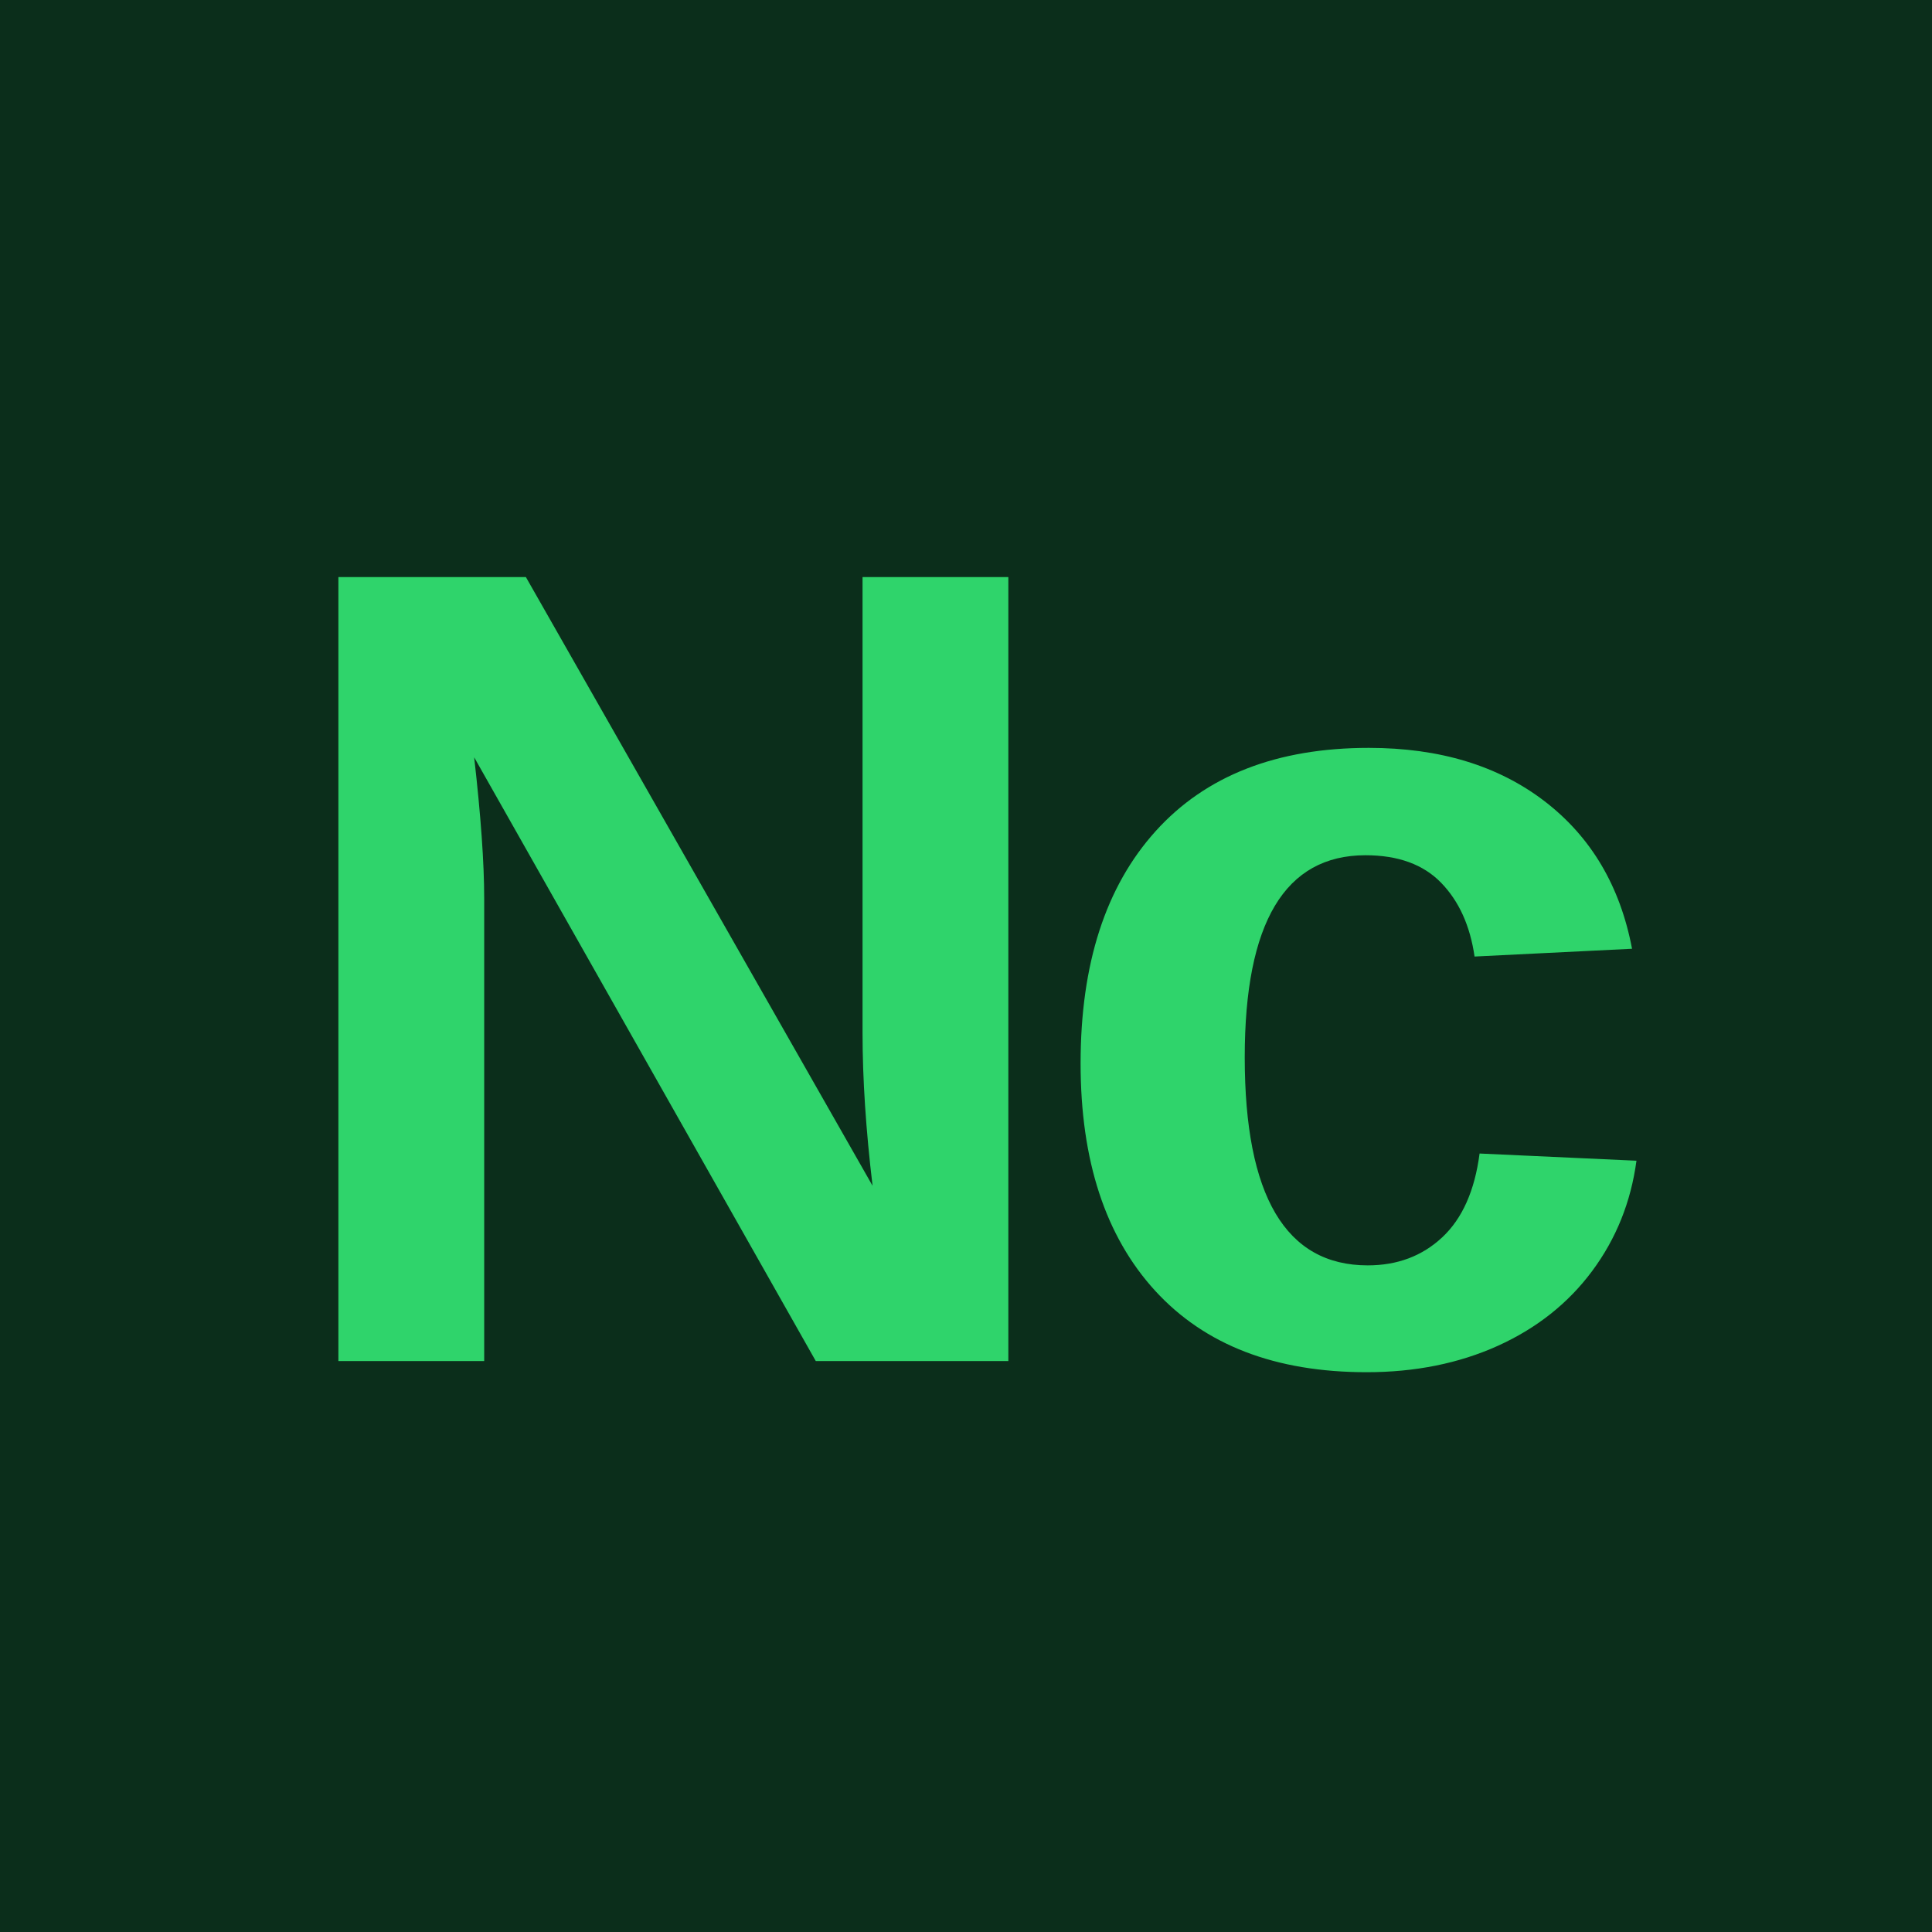
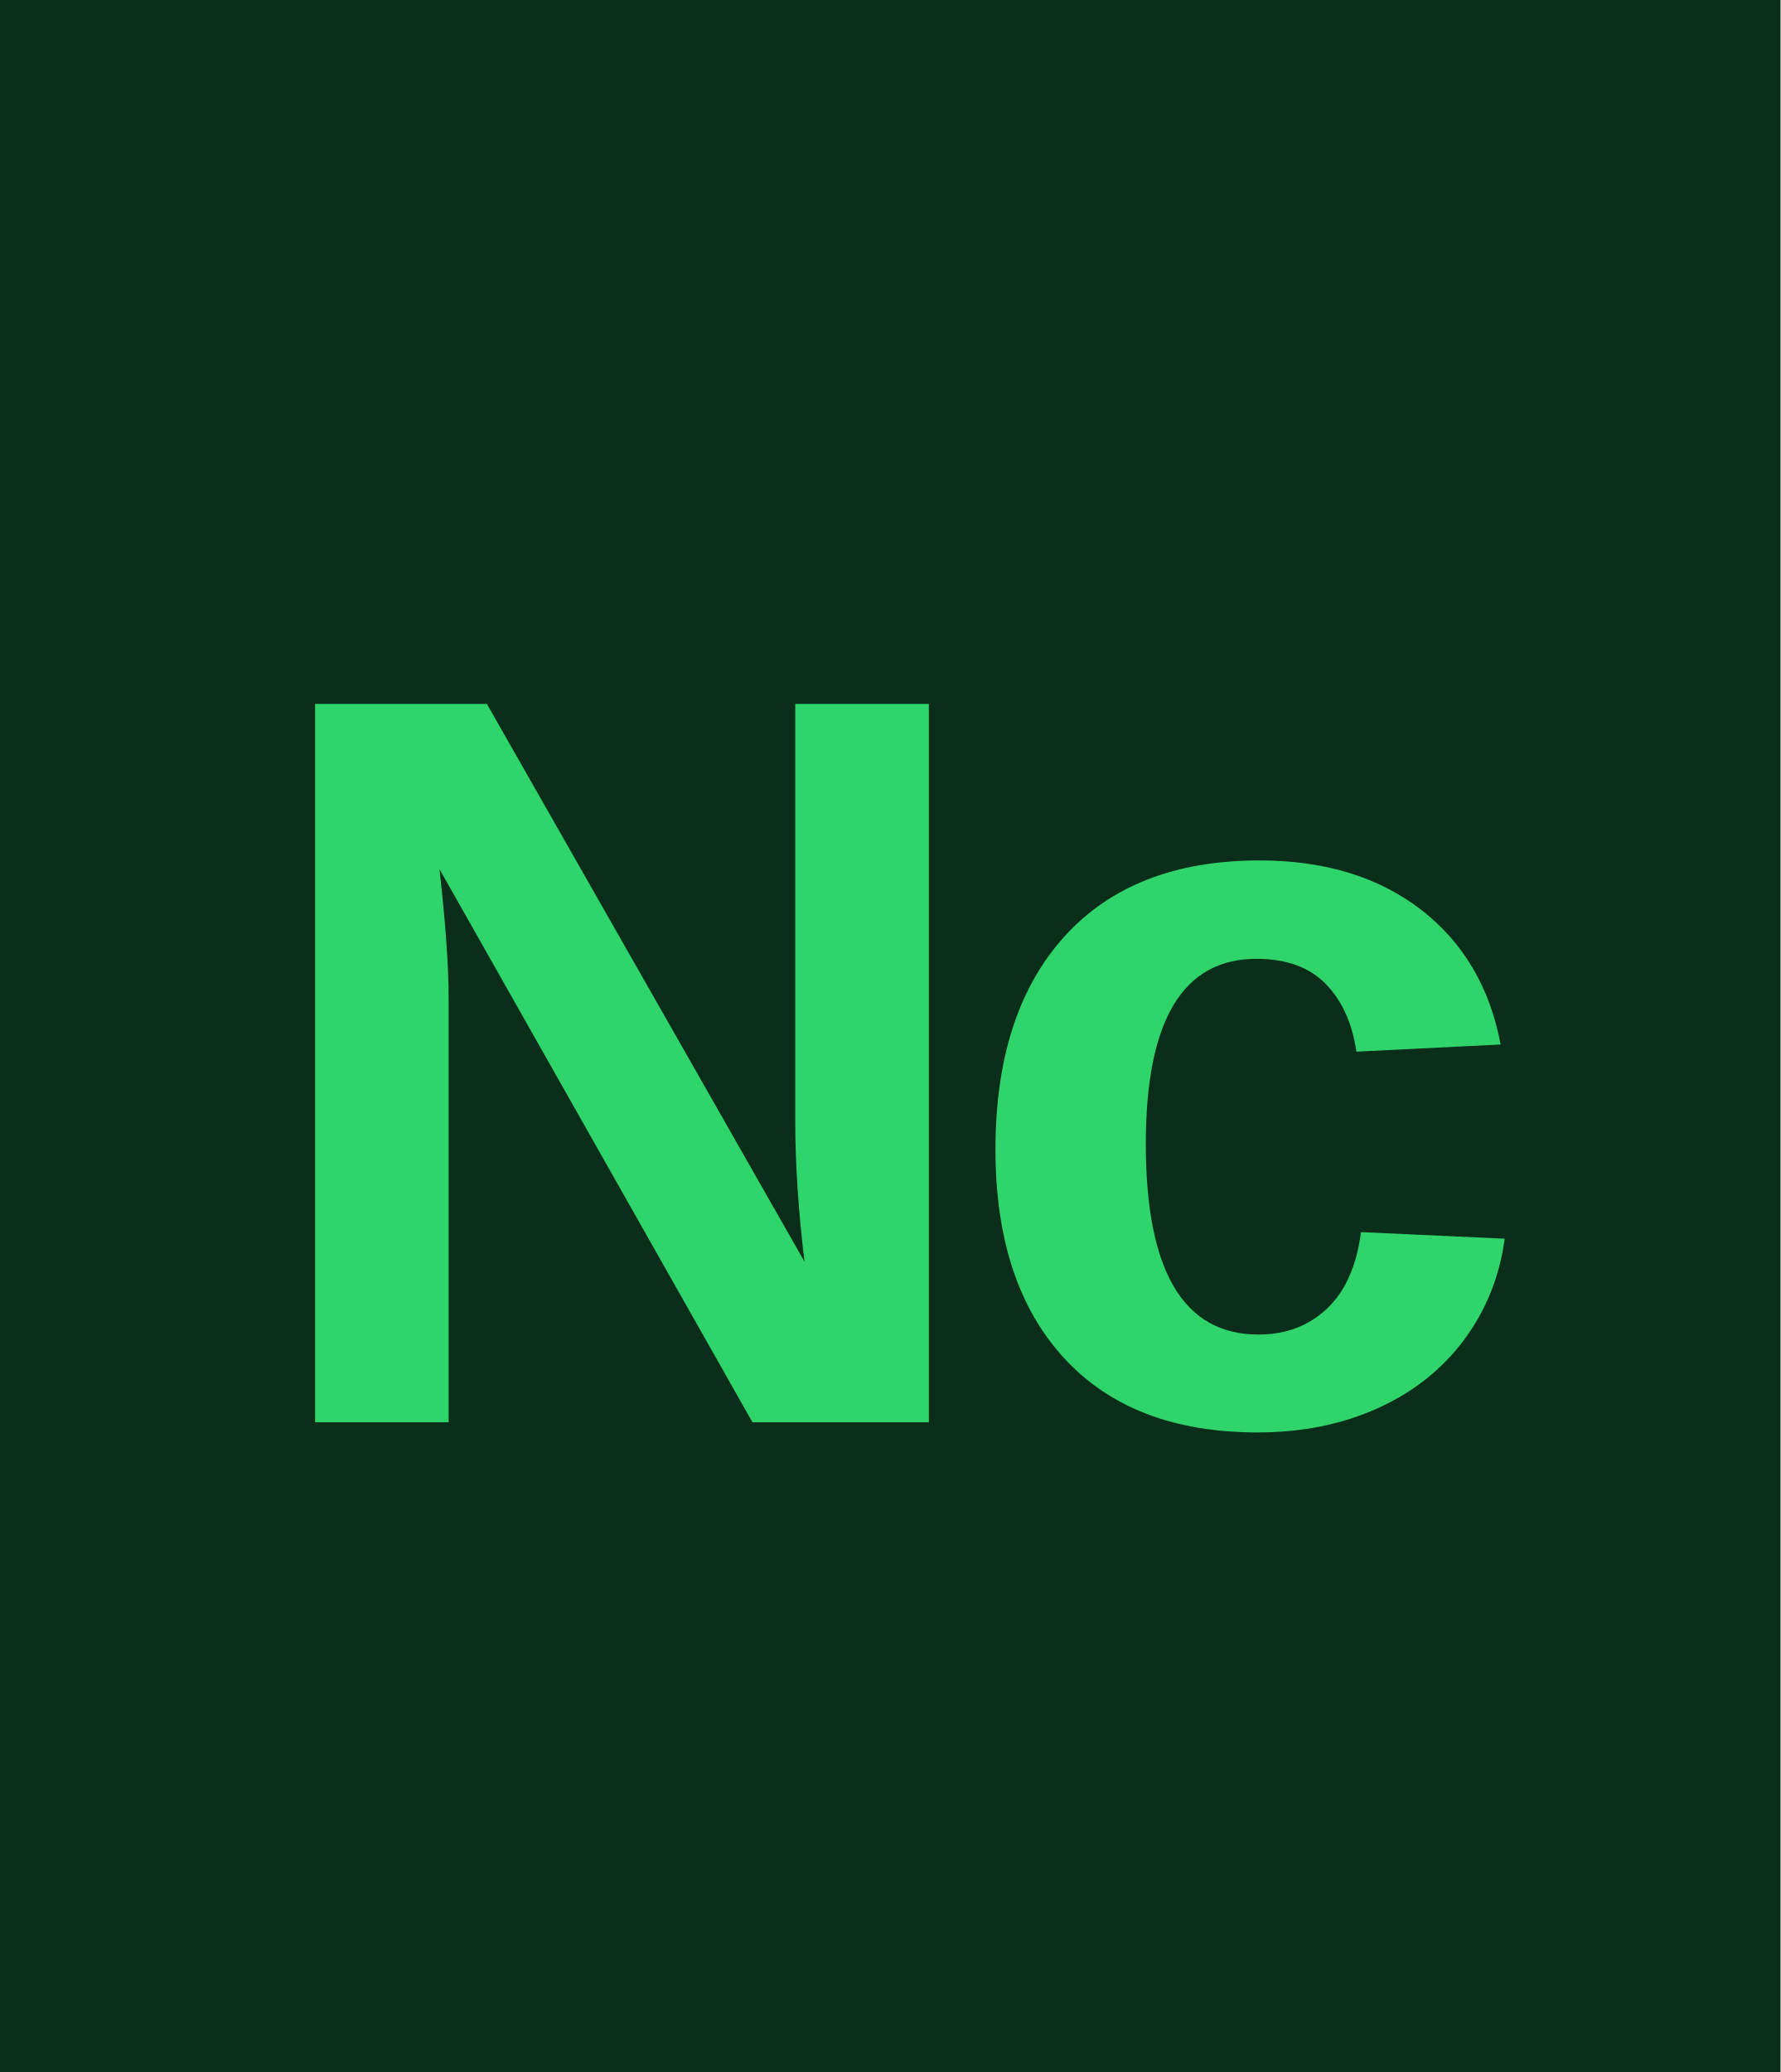
- <svg xmlns="http://www.w3.org/2000/svg" viewBox="0 0 512 512">
-   <rect width="512" height="512" fill="#0b2e1b" />
-   <text x="256" y="256" text-anchor="middle" dominant-baseline="central" font-family="'Inter Tight','Segoe UI',Arial,sans-serif" font-weight="800" font-size="302" letter-spacing="-13" fill="#2fd46b">Nc</text>
+ <svg xmlns="http://www.w3.org/2000/svg" viewBox="0 0 440 512">
+   <rect width="440" height="512" fill="#0b2e1b" />
+   <text x="220" y="262" text-anchor="middle" dominant-baseline="central" font-family="'Inter Tight','Segoe UI',Arial,sans-serif" font-weight="800" font-size="258" letter-spacing="-11" fill="#2fd46b">Nc</text>
</svg>
